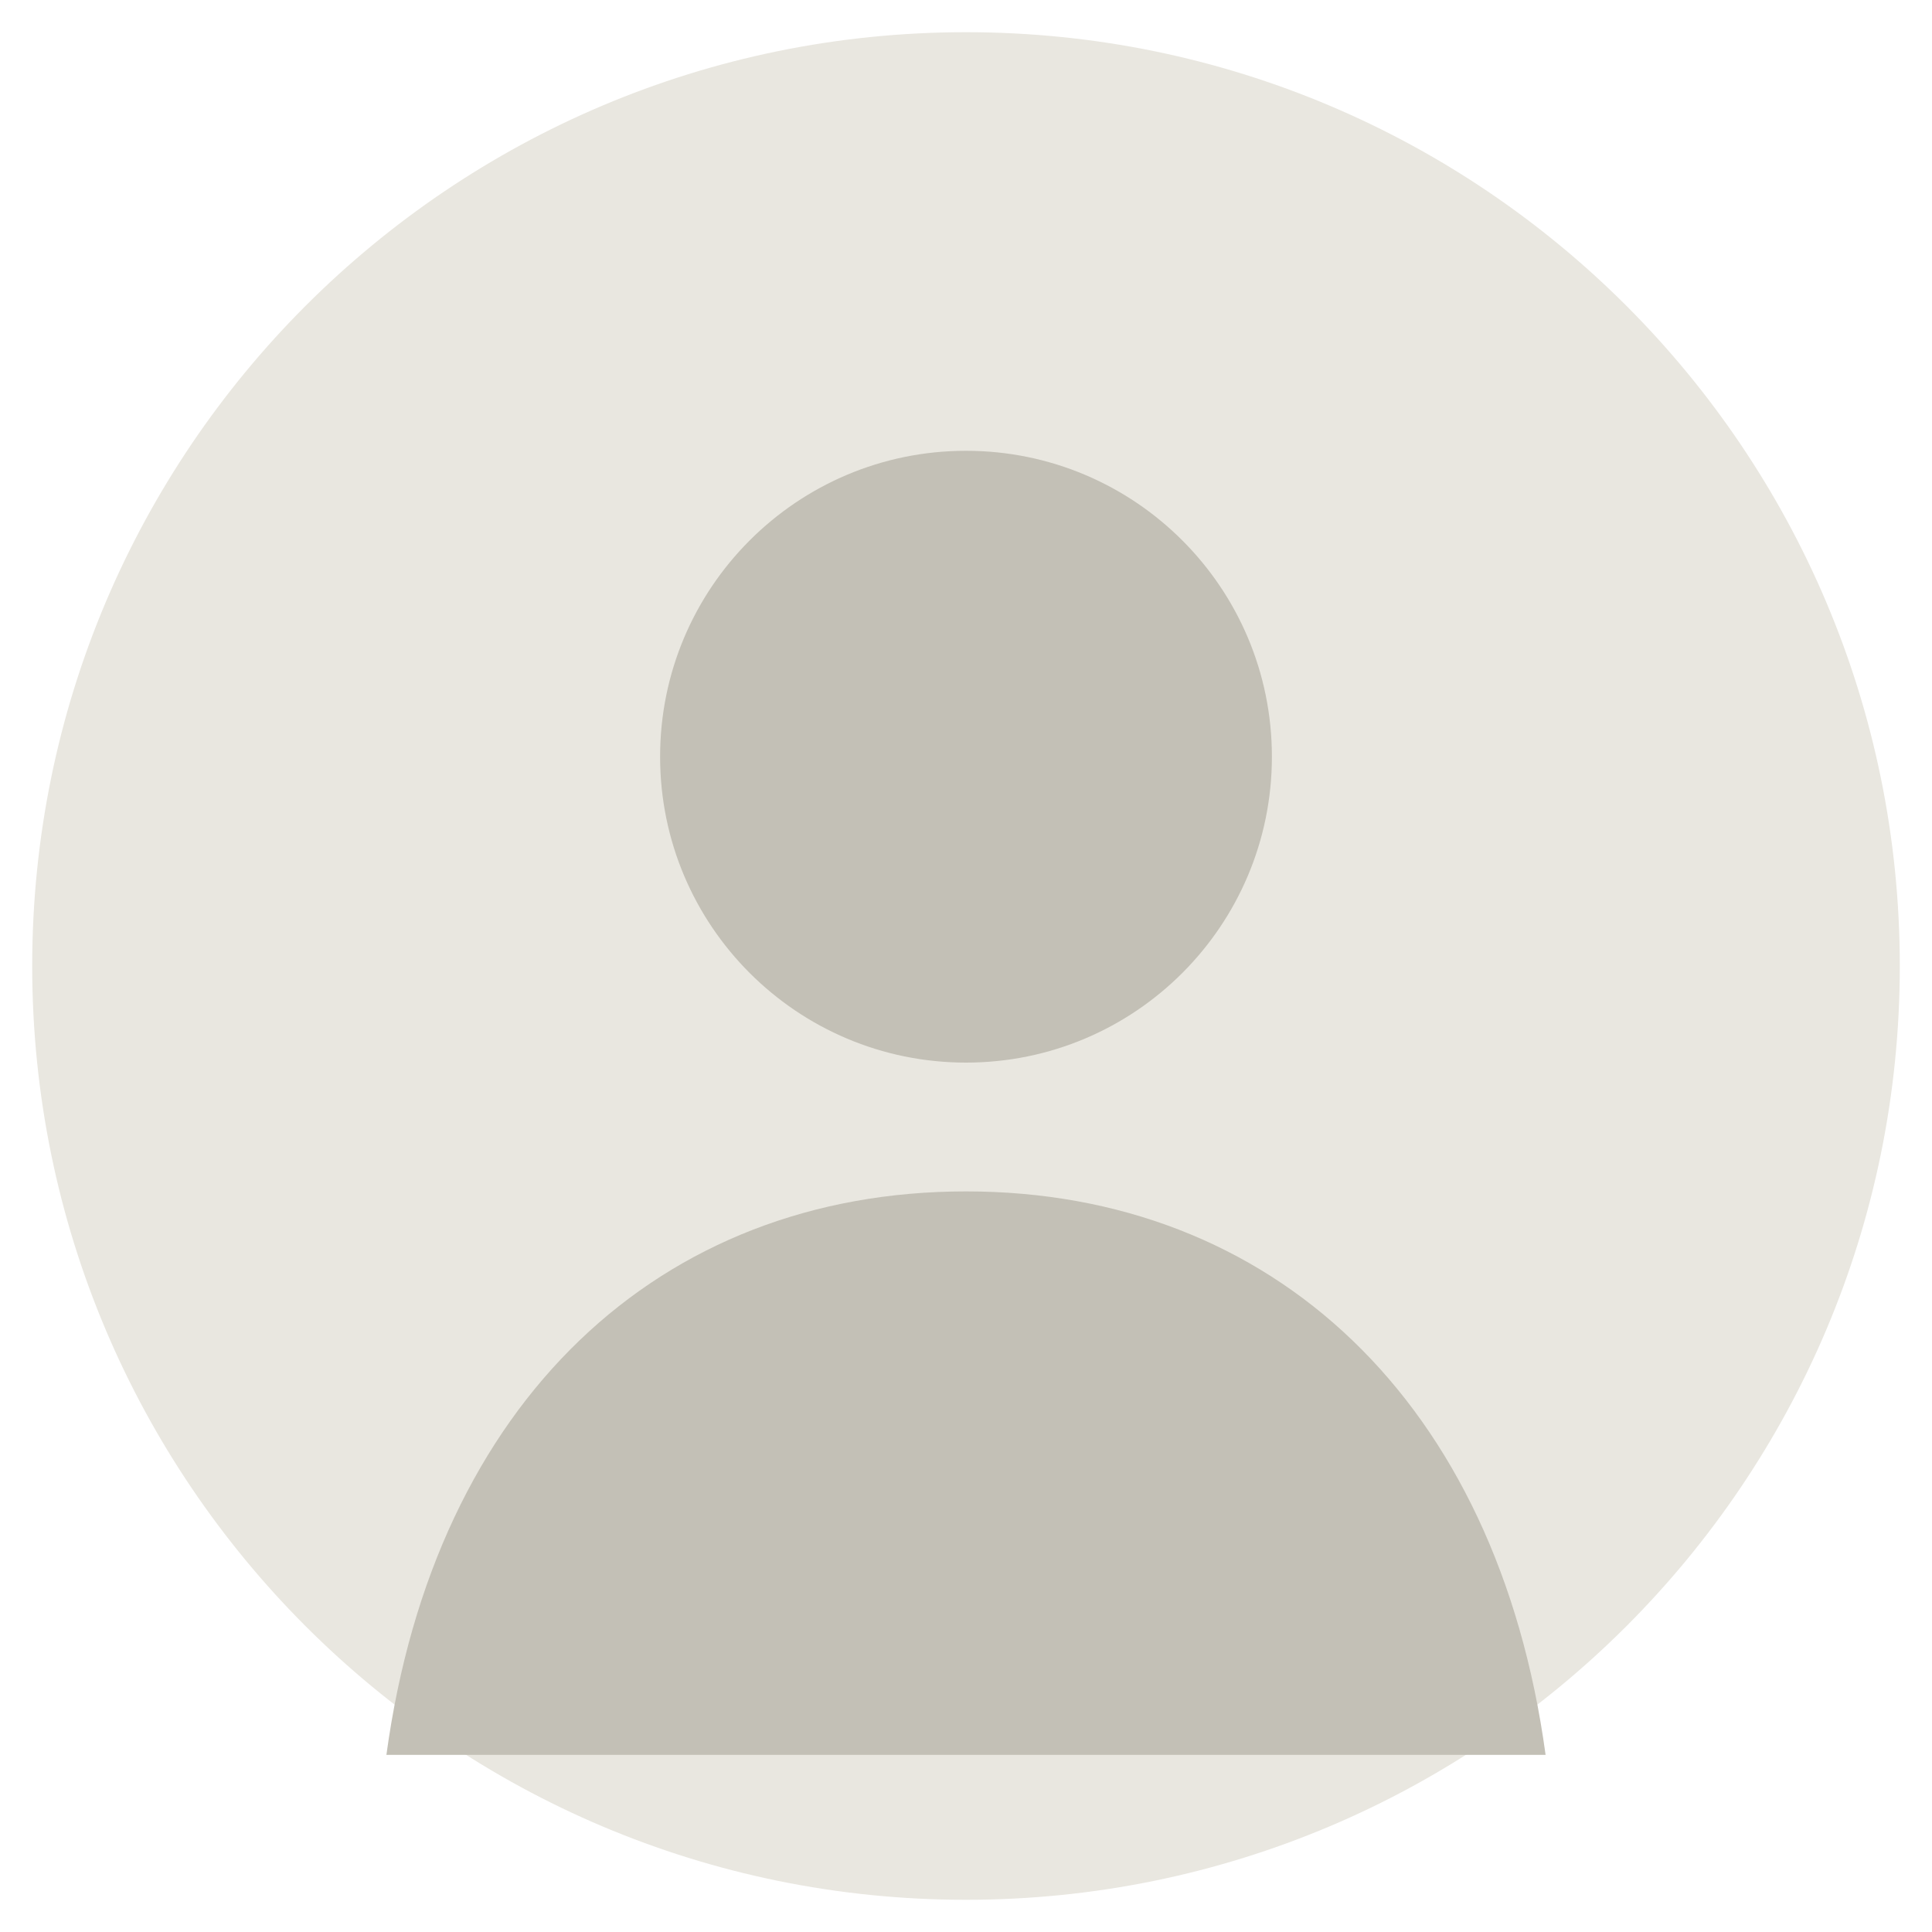
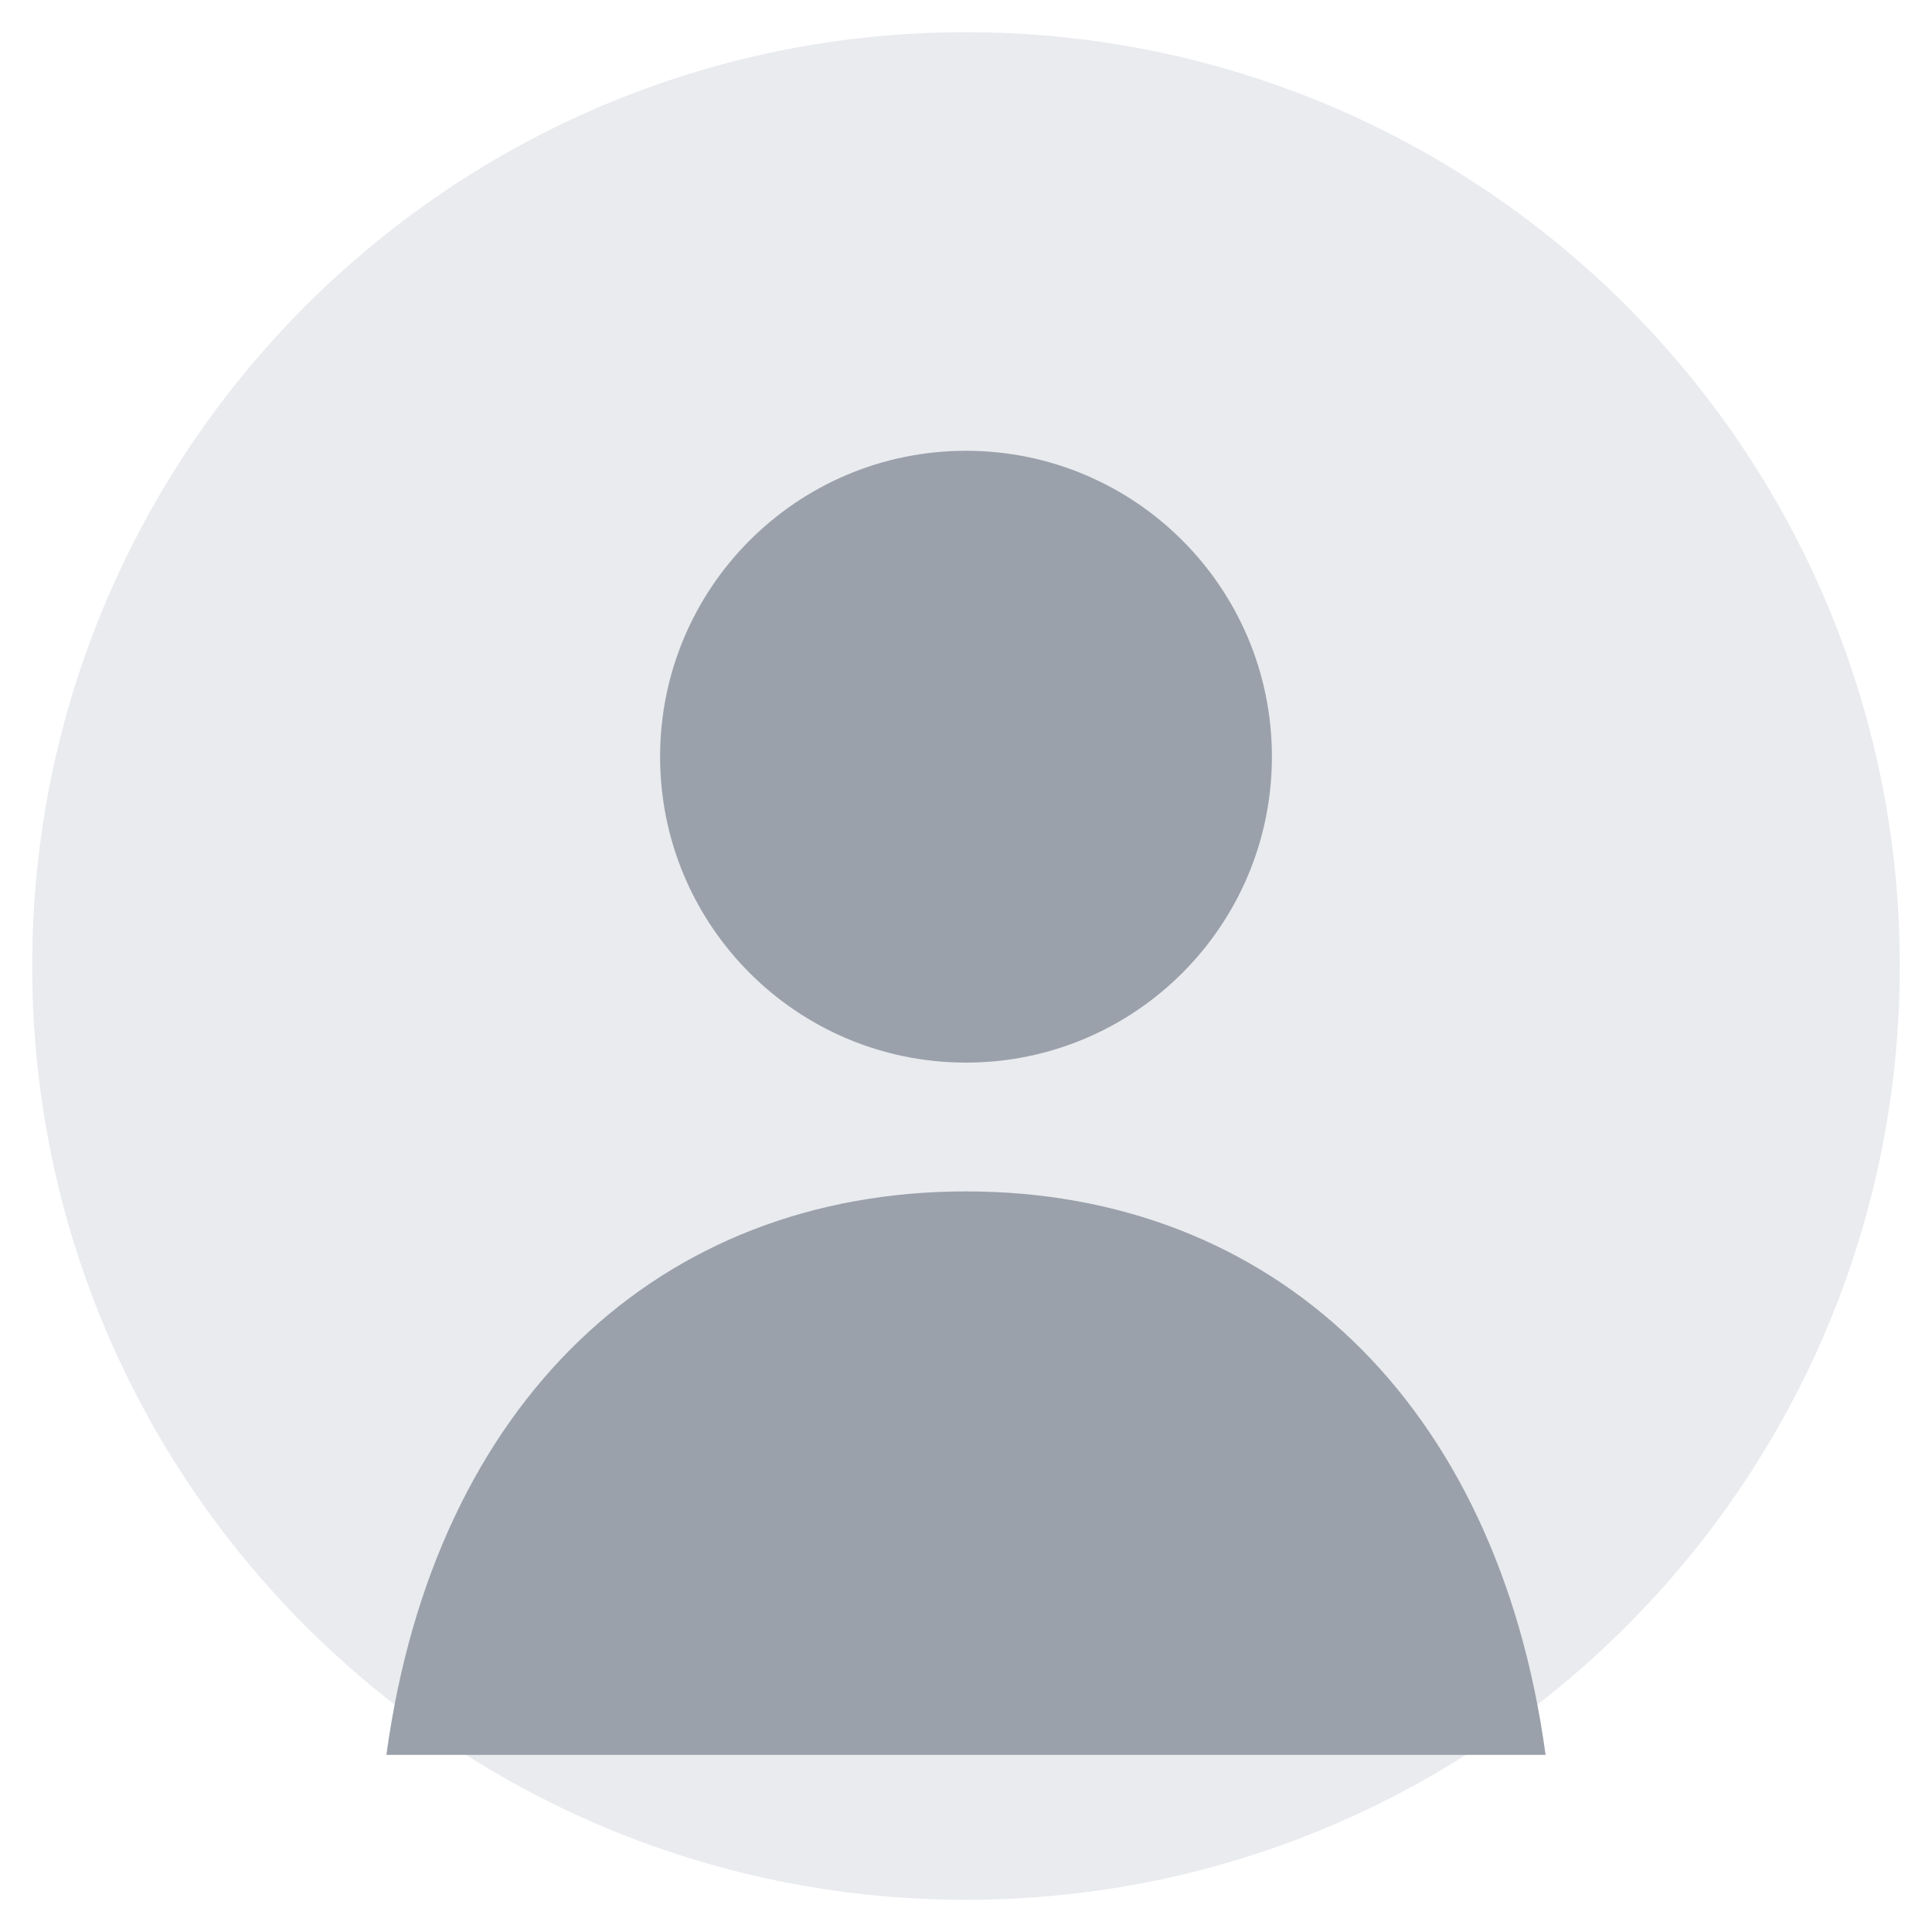
<svg xmlns="http://www.w3.org/2000/svg" width="120" height="120" viewBox="0 0 120 120">
-   <circle cx="60" cy="60" r="58" fill="#e9e7e0" />
-   <circle cx="60" cy="47" r="19" fill="#c3c0b6" />
-   <path d="M24 109c3-22 17-35 36-35s33 13 36 35" fill="#c3c0b6" />
+   <circle cx="60" cy="60" r="58" fill="#E9EBEE" />
+   <circle cx="60" cy="47" r="19" fill="#9AA1AB" />
+   <path d="M24 109c3-22 17-35 36-35s33 13 36 35" fill="#9AA1AB" />
</svg>
